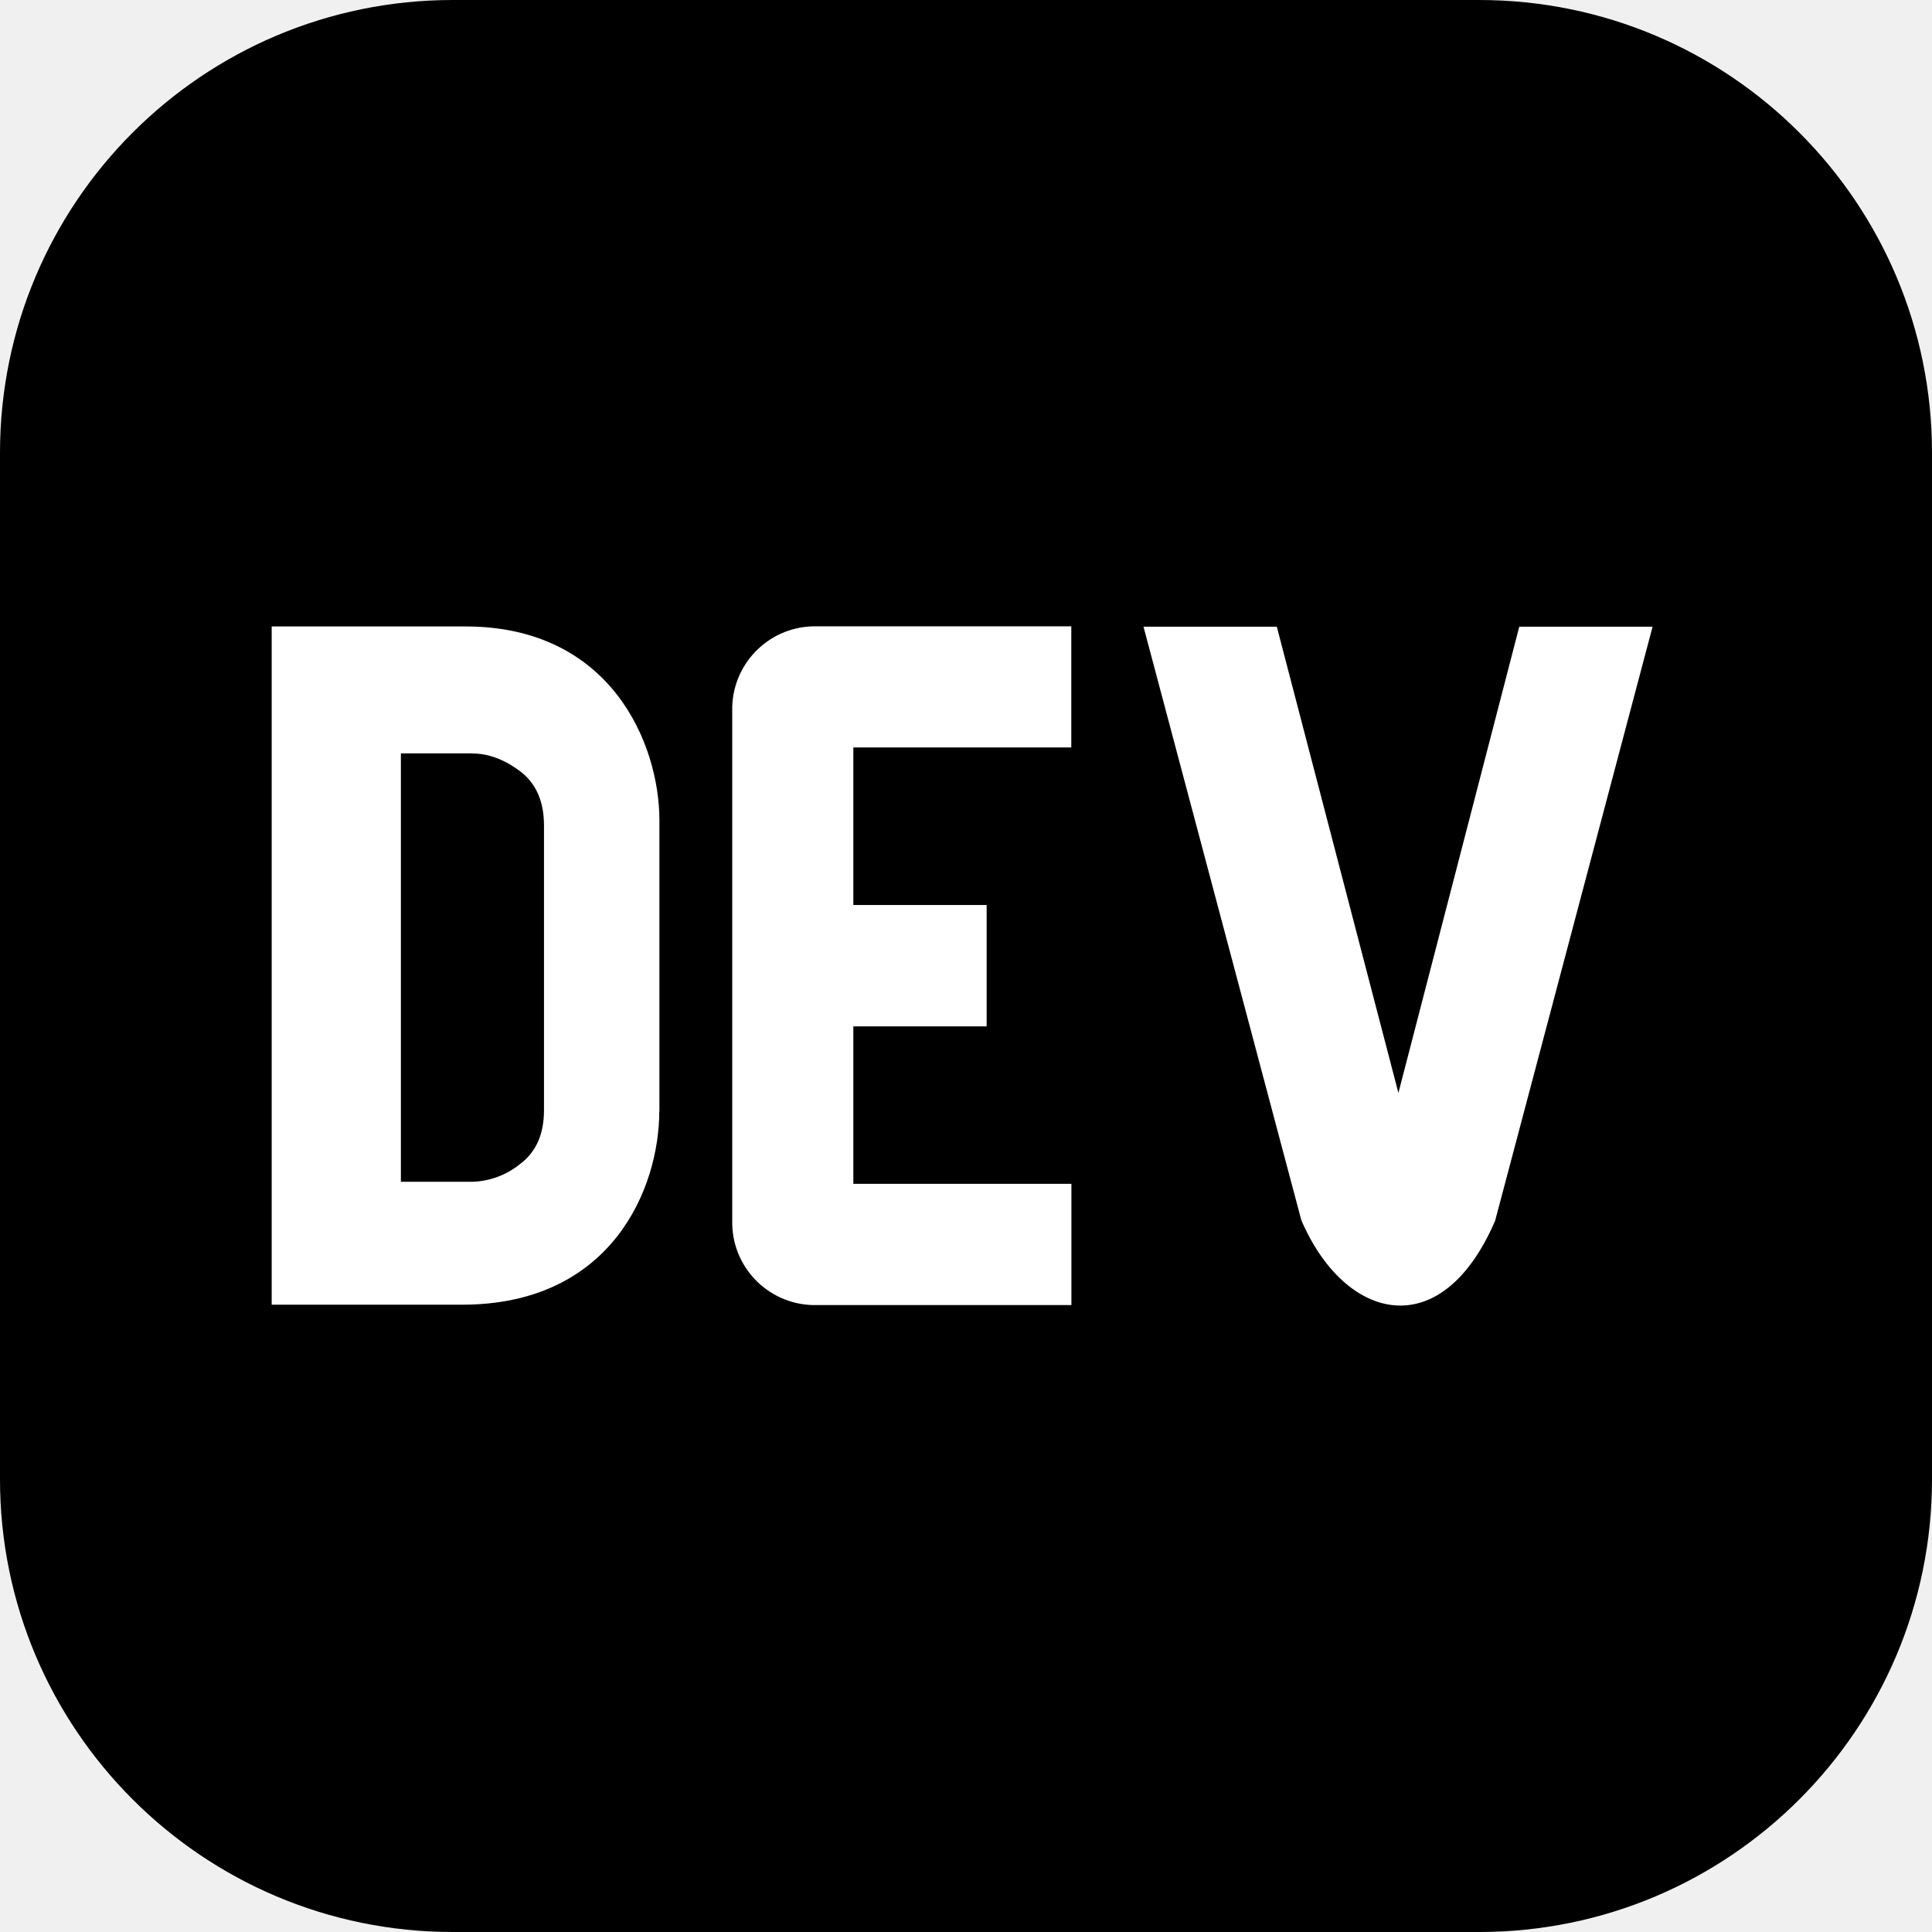
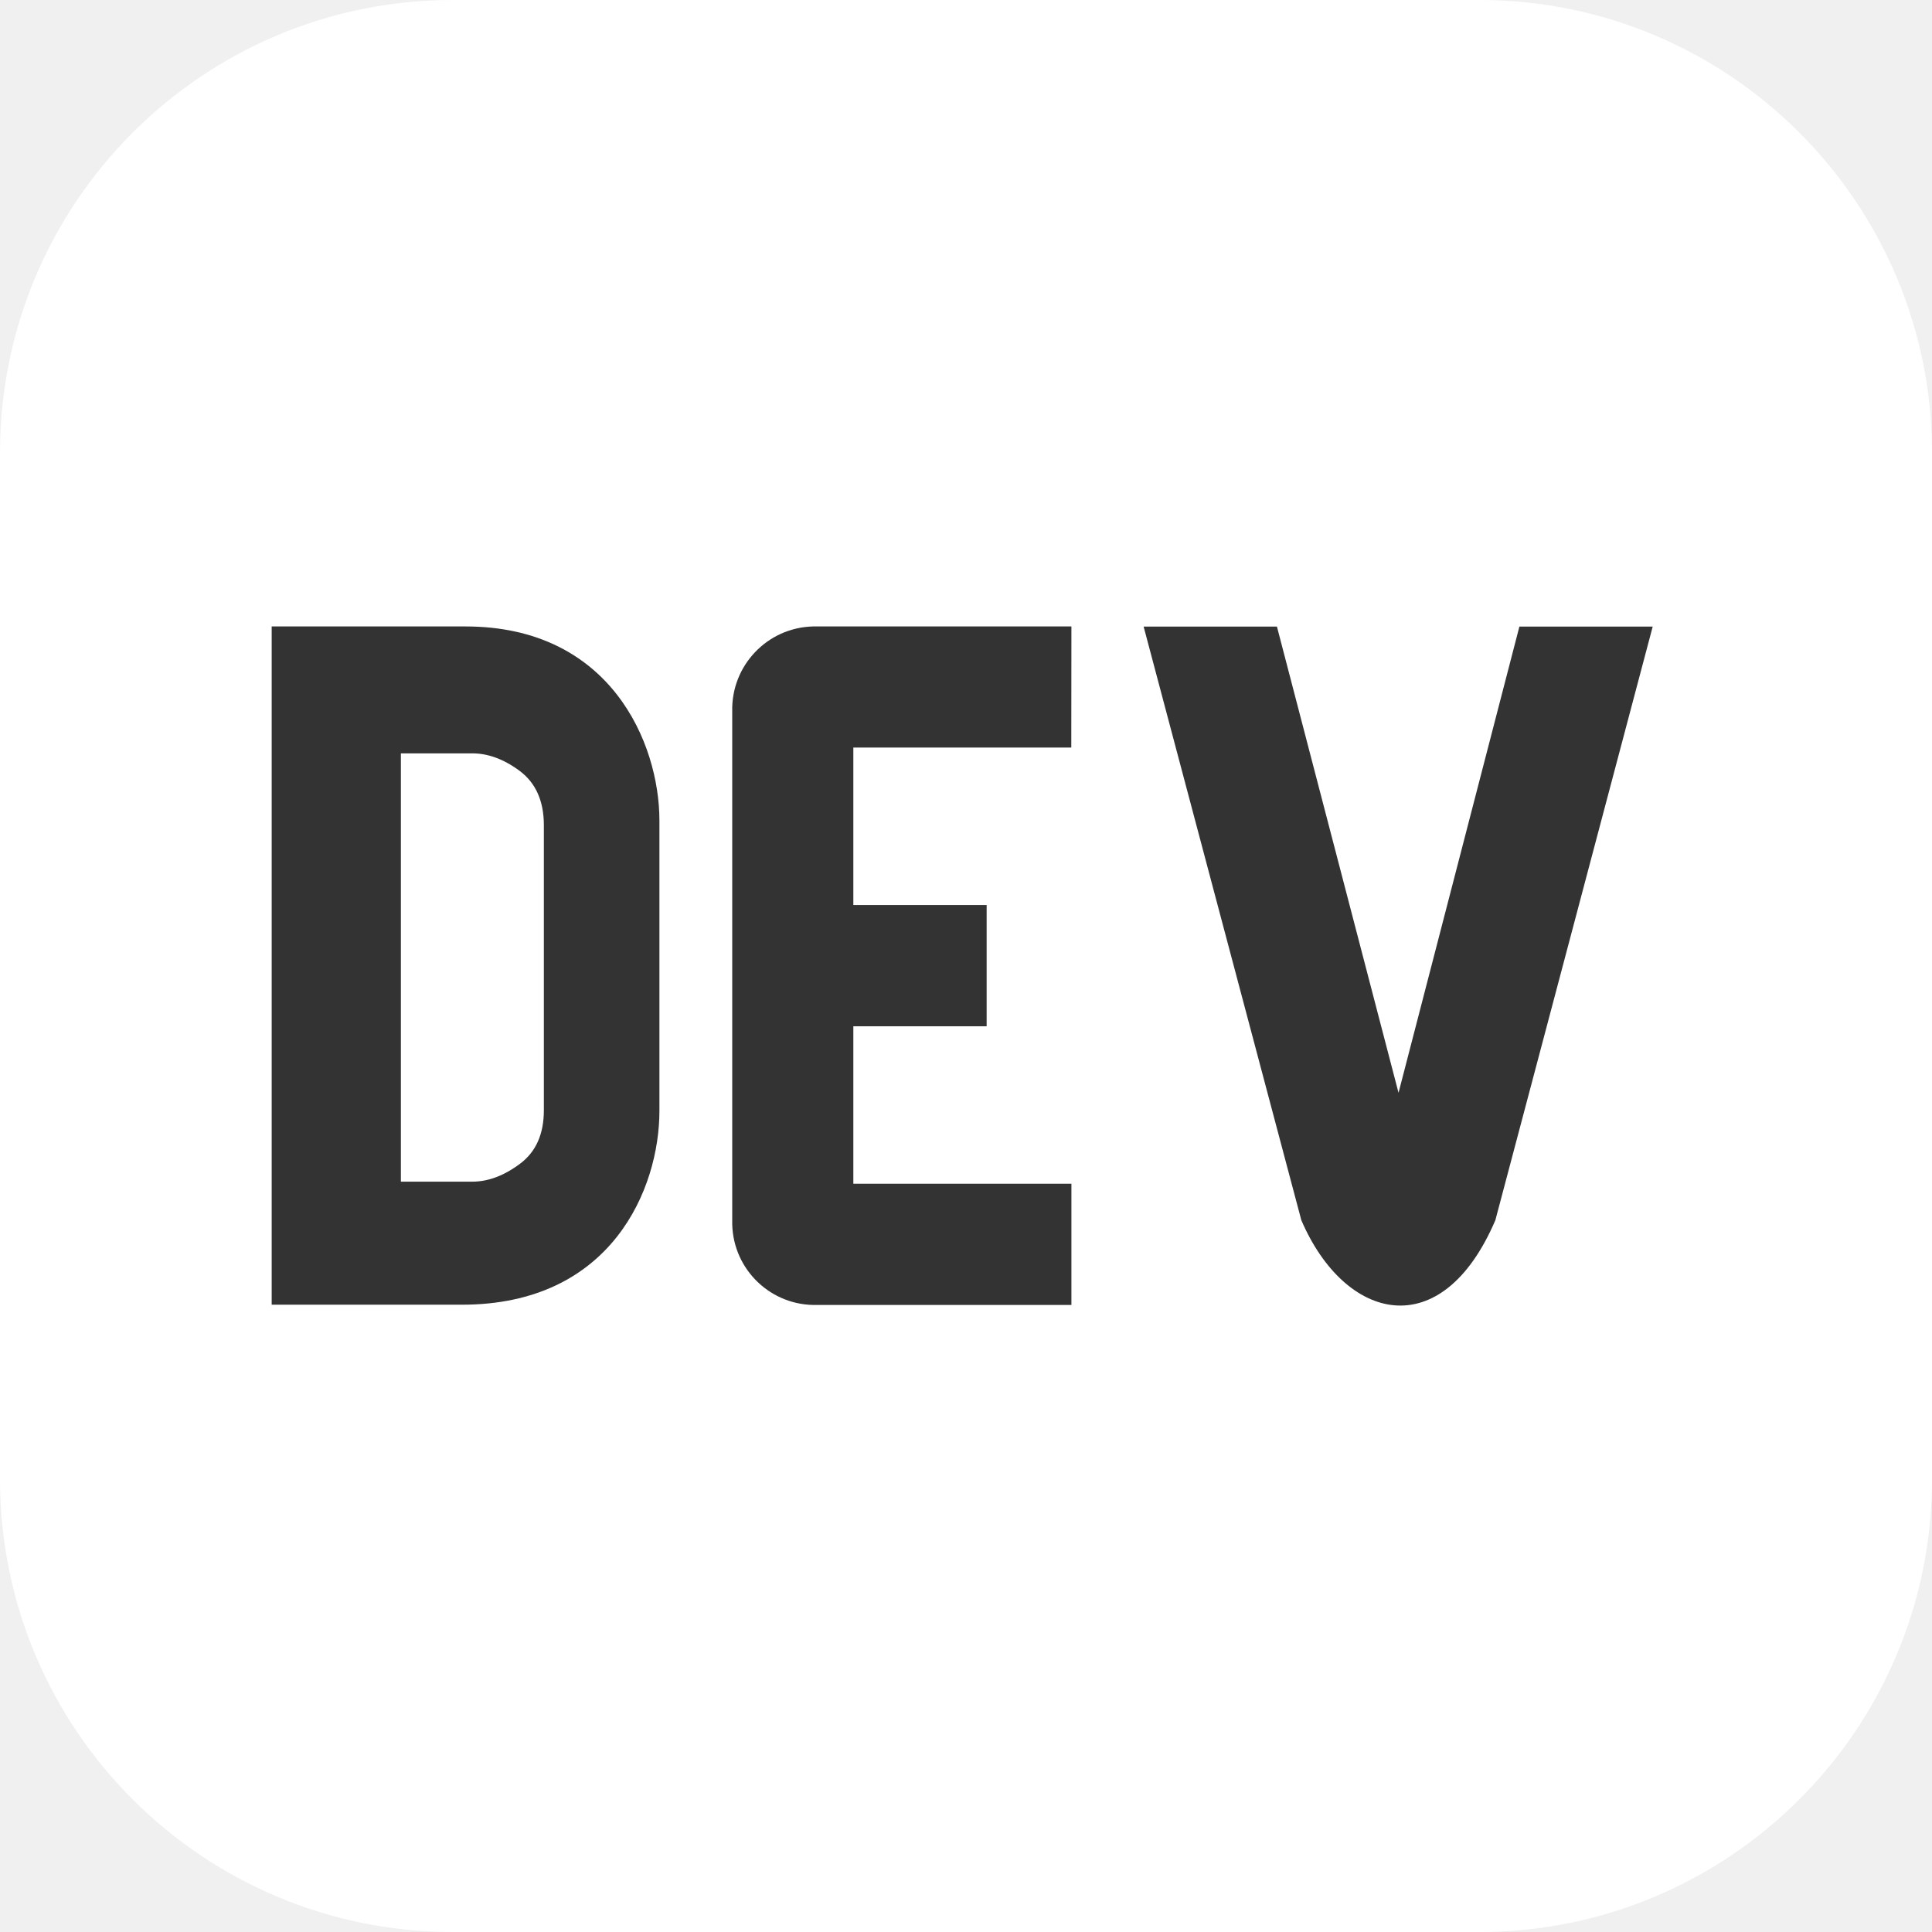
- <svg xmlns="http://www.w3.org/2000/svg" width="16" height="16" fill="none" viewBox="0 0 16 16">
-   <g clip-path="url(#a)">
-     <path fill="currentColor" d="M12.25 0h-8.5A3.75 3.75 0 0 0 0 3.75v8.5A3.75 3.75 0 0 0 3.75 16h8.5A3.75 3.75 0 0 0 16 12.25v-8.5A3.75 3.75 0 0 0 12.25 0Z" />
-     <path fill="#fff" fill-rule="evenodd" d="M5.46 9.201c0 .639-.393 1.606-1.638 1.604H2.25V5.188h1.605c1.201 0 1.605.966 1.606 1.605V9.2ZM3.912 6.24c.132 0 .264.049.395.147.131.099.197.247.198.444v2.365c0 .197-.066.345-.197.443a.657.657 0 0 1-.395.148H3.32V6.239h.591Z" clip-rule="evenodd" />
-     <path fill="#fff" d="M8.872 6.19H7.067v1.305h1.104V8.5H7.067v1.304h1.806v1.004H6.766a.685.685 0 0 1-.702-.668V5.89a.686.686 0 0 1 .668-.703h2.14v1.003Zm3.512 3.915c-.447 1.044-1.248.836-1.607 0L9.47 5.19h1.104l1.007 3.861 1.001-3.861h1.104l-1.303 4.916Z" />
+ <svg xmlns="http://www.w3.org/2000/svg" width="16" height="16" viewBox="0 0 16 16" fill="none">
+   <g clip-path="url(#clip0_86_26570)">
+     <path d="M12.25 0H3.75C1.679 0 0 1.679 0 3.75V12.25C0 14.321 1.679 16 3.75 16H12.25C14.321 16 16 14.321 16 12.25V3.75C16 1.679 14.321 0 12.25 0Z" fill="white" />
+     <path fill-rule="evenodd" clip-rule="evenodd" d="M5.461 9.201C5.461 9.84 5.067 10.807 3.822 10.805H2.25V5.188H3.855C5.056 5.188 5.46 6.154 5.461 6.793L5.461 9.201ZM3.911 6.239C4.043 6.239 4.175 6.288 4.306 6.386C4.437 6.485 4.503 6.633 4.504 6.83V9.195C4.504 9.392 4.438 9.54 4.306 9.638C4.175 9.736 4.043 9.786 3.912 9.786H3.32V6.239H3.911Z" fill="#333333" />
+     <path d="M8.872 6.191H7.067V7.495H8.171V8.499H7.067V9.803H8.873V10.807H6.766C6.388 10.817 6.073 10.518 6.064 10.139V5.891C6.055 5.512 6.354 5.198 6.732 5.188H8.873L8.872 6.191ZM12.384 10.105C11.937 11.149 11.136 10.941 10.777 10.105L9.471 5.189H10.575L11.582 9.05L12.583 5.189H13.687L12.384 10.105Z" fill="#333333" />
  </g>
  <defs>
-     <clipPath id="a">
-       <path fill="#fff" d="M0 0h16v16H0z" />
+     <clipPath id="clip0_86_26570">
+       <rect width="16" height="16" fill="white" />
    </clipPath>
  </defs>
</svg>
